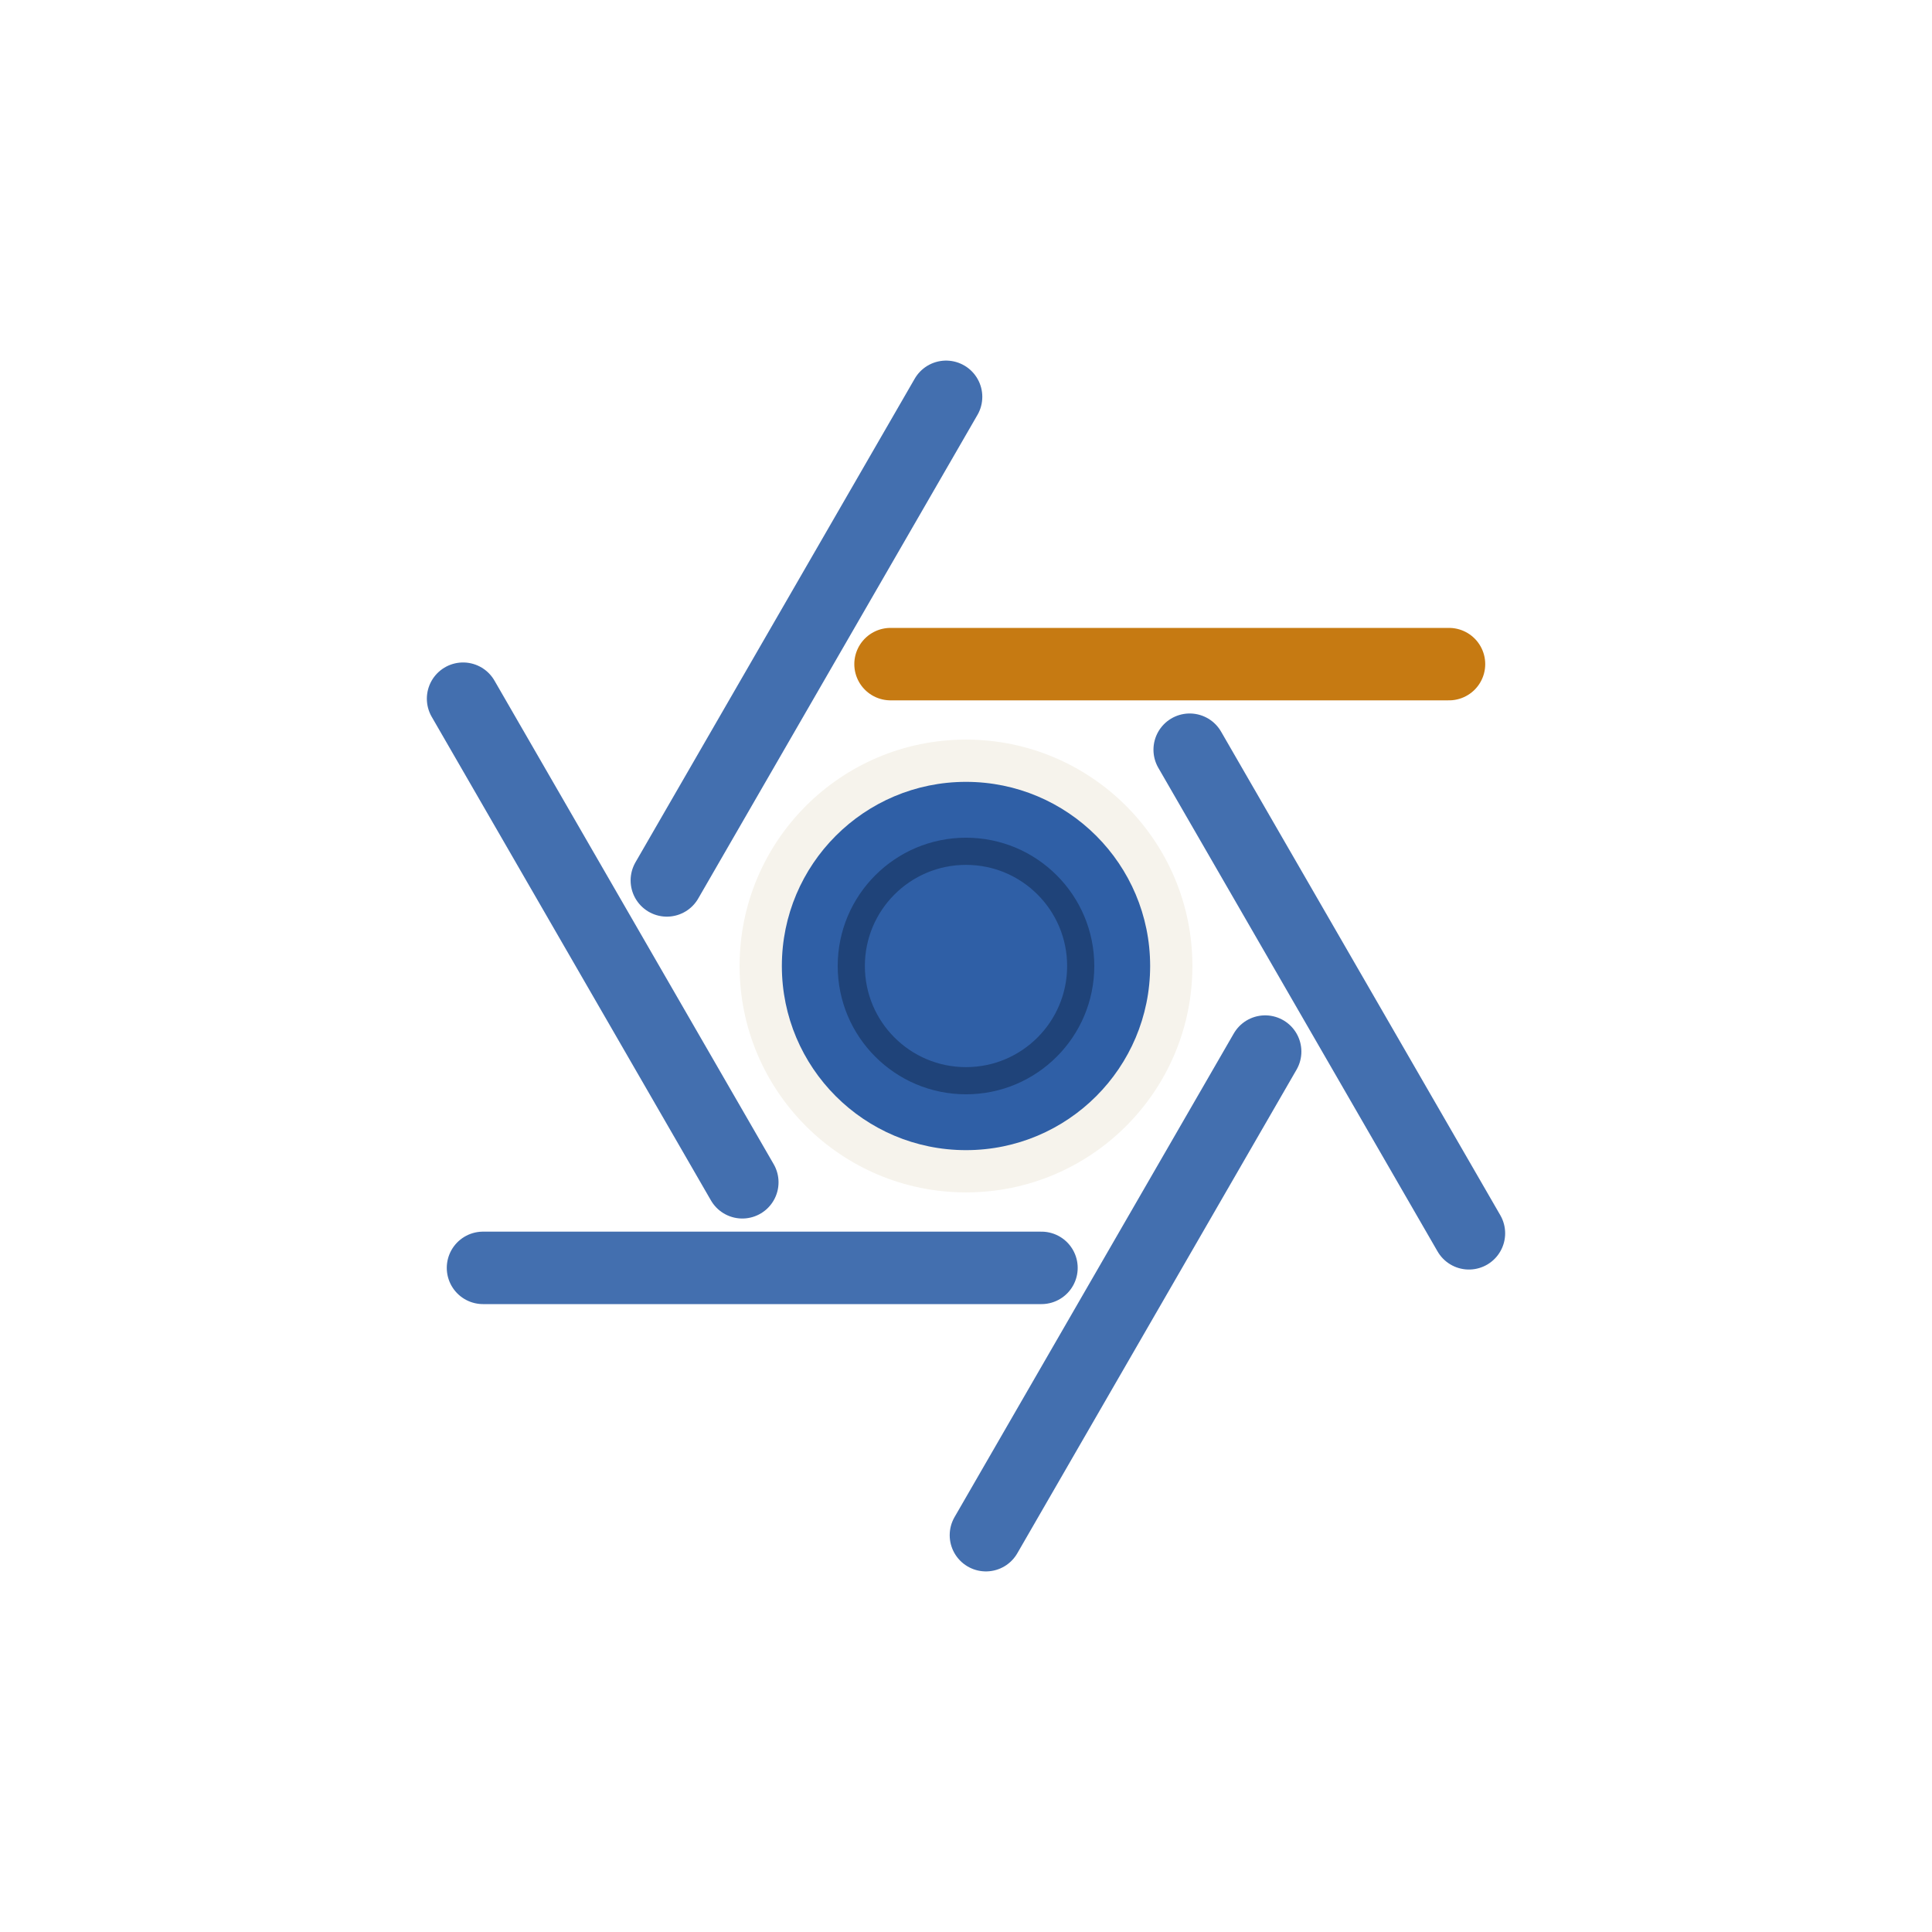
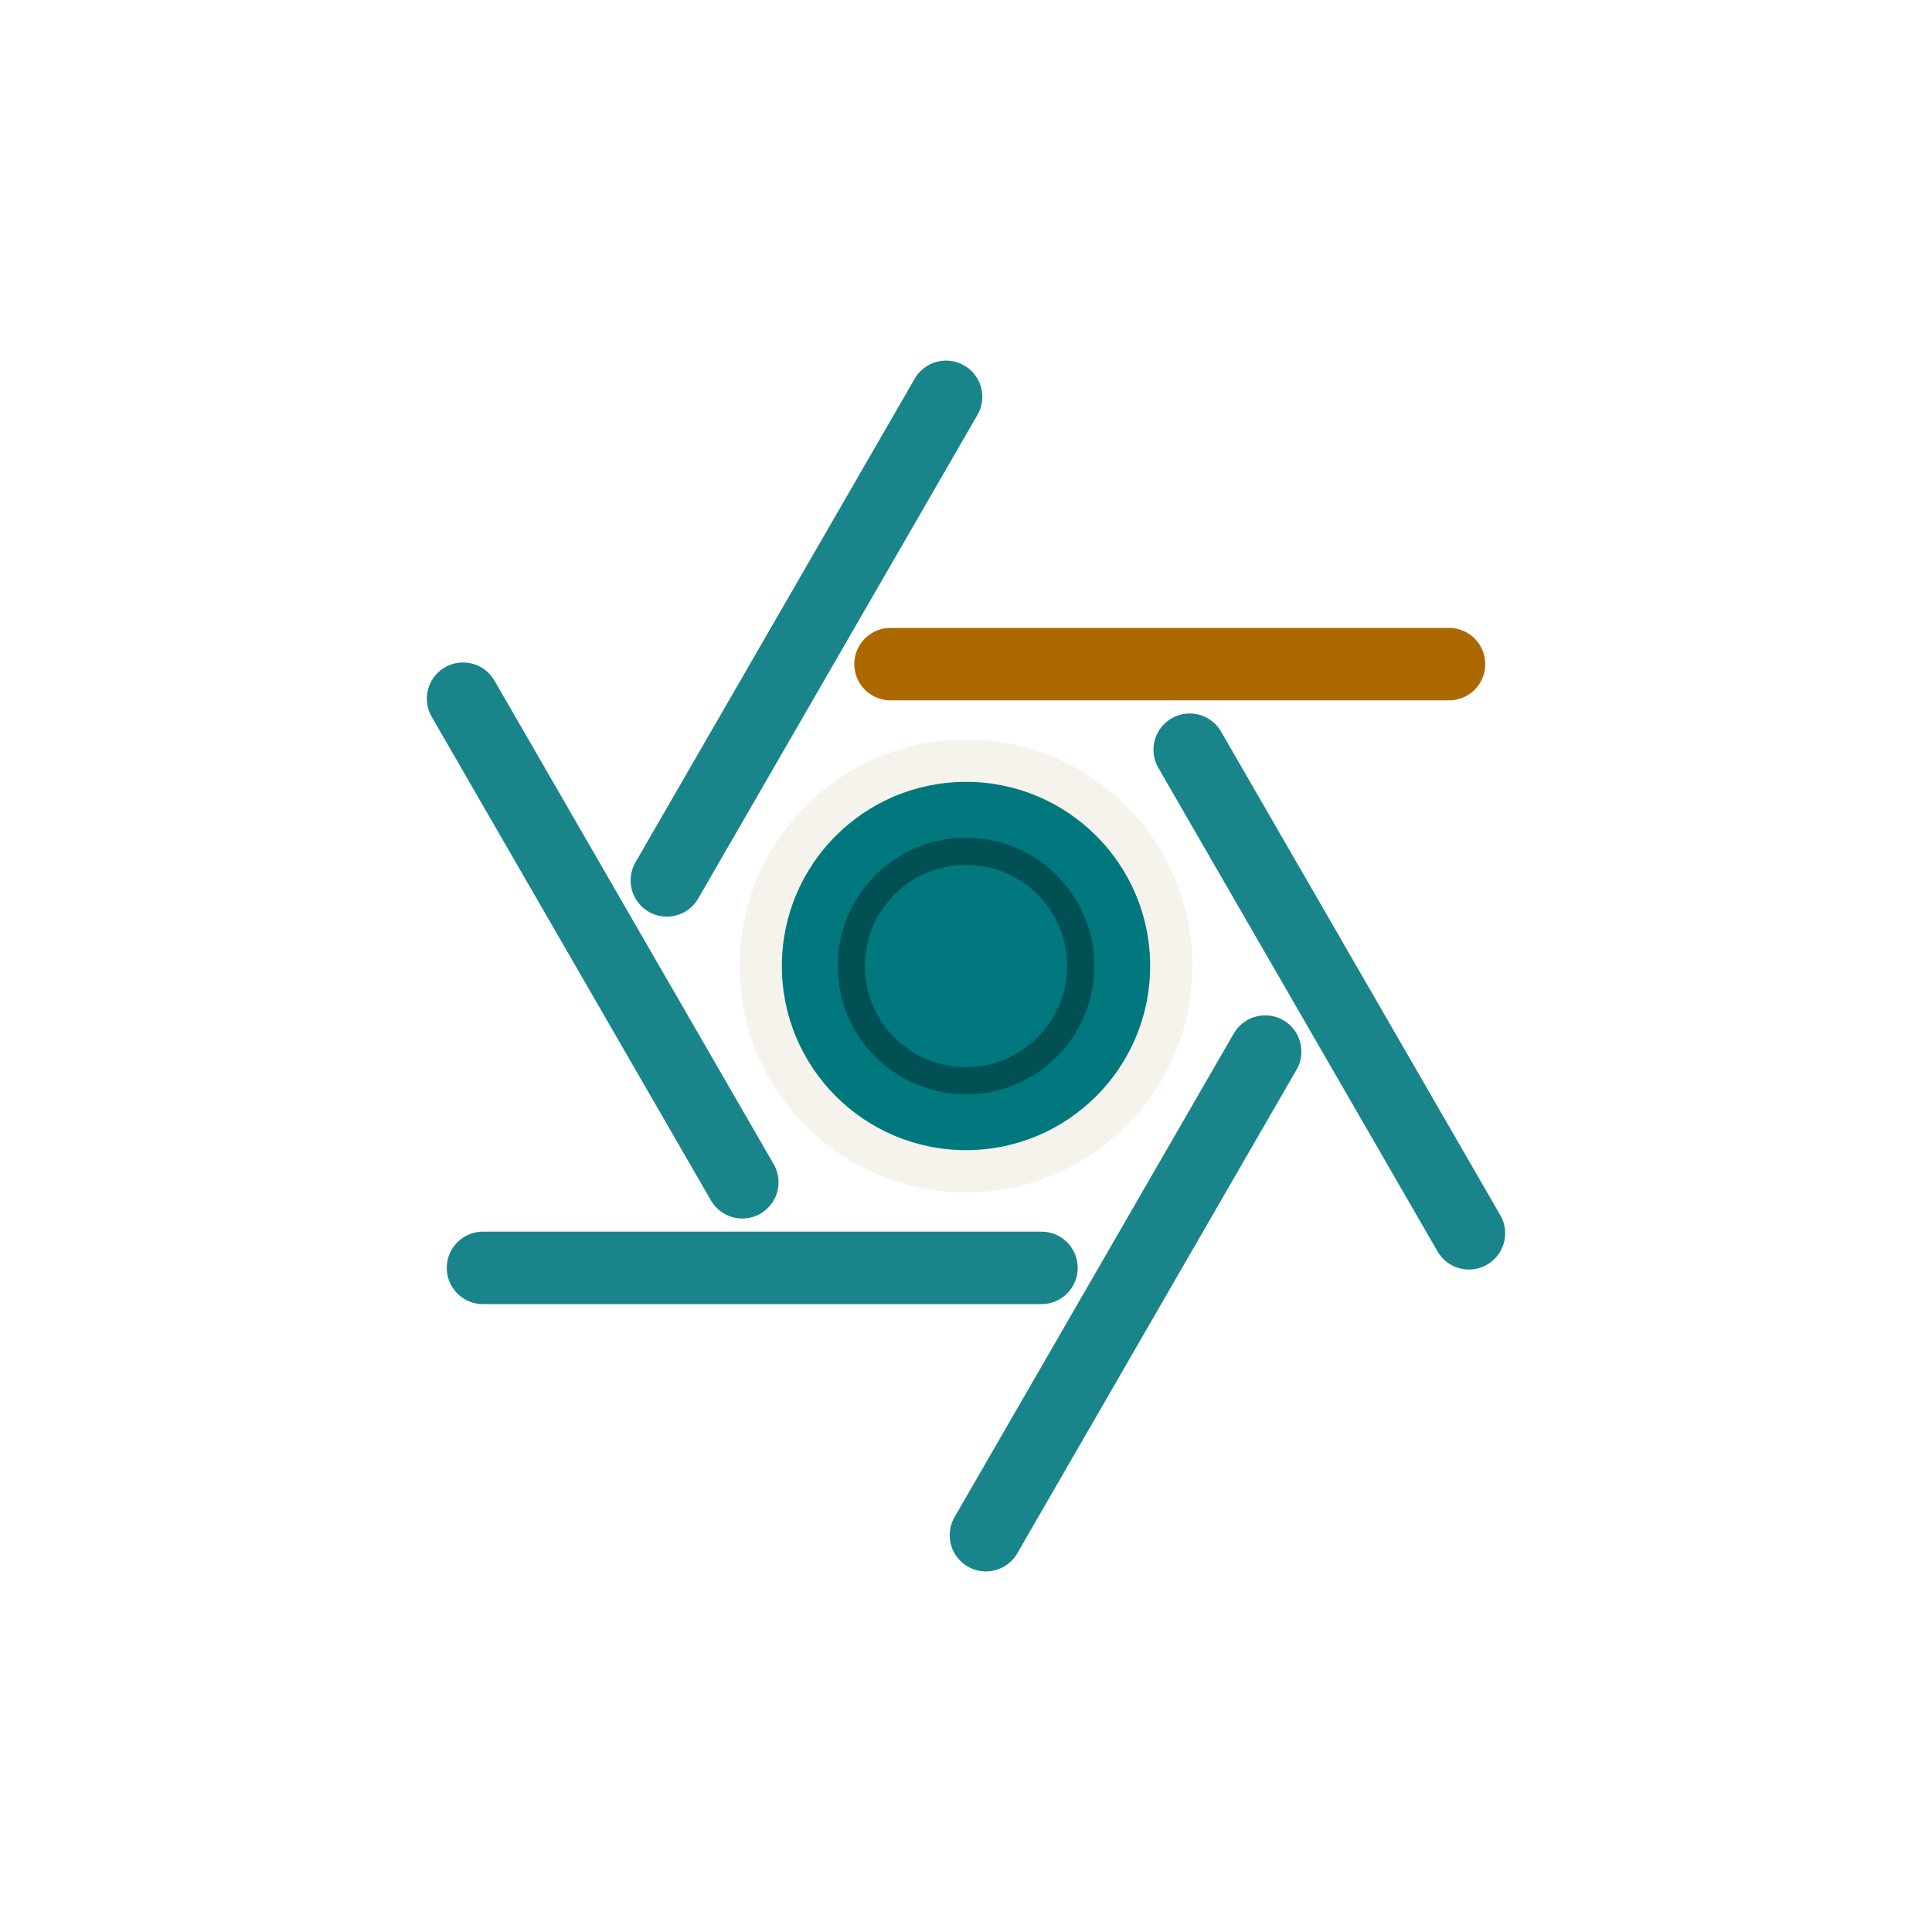
<svg xmlns="http://www.w3.org/2000/svg" viewBox="0 0 128 128" fill="none">
-   <style>.pri{stroke:#2f5fa6}.prf{fill:#2f5fa6}.warm{stroke:#c67a12}.warmf{fill:#c67a12}.hub{fill:#2f5fa6}.ring{stroke:#14315c}.halo{fill:#f6f3ec}.wm{fill:#241f1b}@media(prefers-color-scheme:dark){.pri{stroke:#6fa3e6}.prf{fill:#6fa3e6}.warm{stroke:#f6b64a}.warmf{fill:#f6b64a}.hub{fill:#6fa3e6}.ring{stroke:#0c1424}.halo{fill:#101314}.wm{fill:#e6e2dd}}</style>
+   <style>.pri{stroke:#00787d}.prf{fill:#00787d}.warm{stroke:#ab6900}.warmf{fill:#ab6900}.hub{fill:#00787d}.ring{stroke:#003538}.halo{fill:#f6f3ec}.wm{fill:#241f1b}@media(prefers-color-scheme:dark){.pri{stroke:#64d1d7}.prf{fill:#64d1d7}.warm{stroke:#f6b64a}.warmf{fill:#f6b64a}.hub{fill:#64d1d7}.ring{stroke:#001314}.halo{fill:#101314}.wm{fill:#e6e2dd}}</style>
  <line x1="59.00" y1="44.00" x2="96.00" y2="44.00" class="warm" stroke-width="4.8" stroke-linecap="round" opacity="1" />
  <line x1="78.82" y1="49.67" x2="97.32" y2="81.71" class="pri" stroke-width="4.8" stroke-linecap="round" opacity="0.9" />
  <line x1="83.82" y1="69.67" x2="65.32" y2="101.71" class="pri" stroke-width="4.8" stroke-linecap="round" opacity="0.9" />
  <line x1="69.00" y1="84.00" x2="32.00" y2="84.00" class="pri" stroke-width="4.8" stroke-linecap="round" opacity="0.9" />
  <line x1="49.18" y1="78.33" x2="30.68" y2="46.29" class="pri" stroke-width="4.8" stroke-linecap="round" opacity="0.9" />
  <line x1="44.18" y1="58.33" x2="62.68" y2="26.29" class="pri" stroke-width="4.8" stroke-linecap="round" opacity="0.9" />
  <circle cx="64" cy="64" r="15" class="halo" />
  <circle cx="64" cy="64" r="12.2" class="hub" />
  <circle cx="64" cy="64" r="7.6" class="ring" fill="none" stroke-width="1.8" opacity="0.6" />
</svg>
